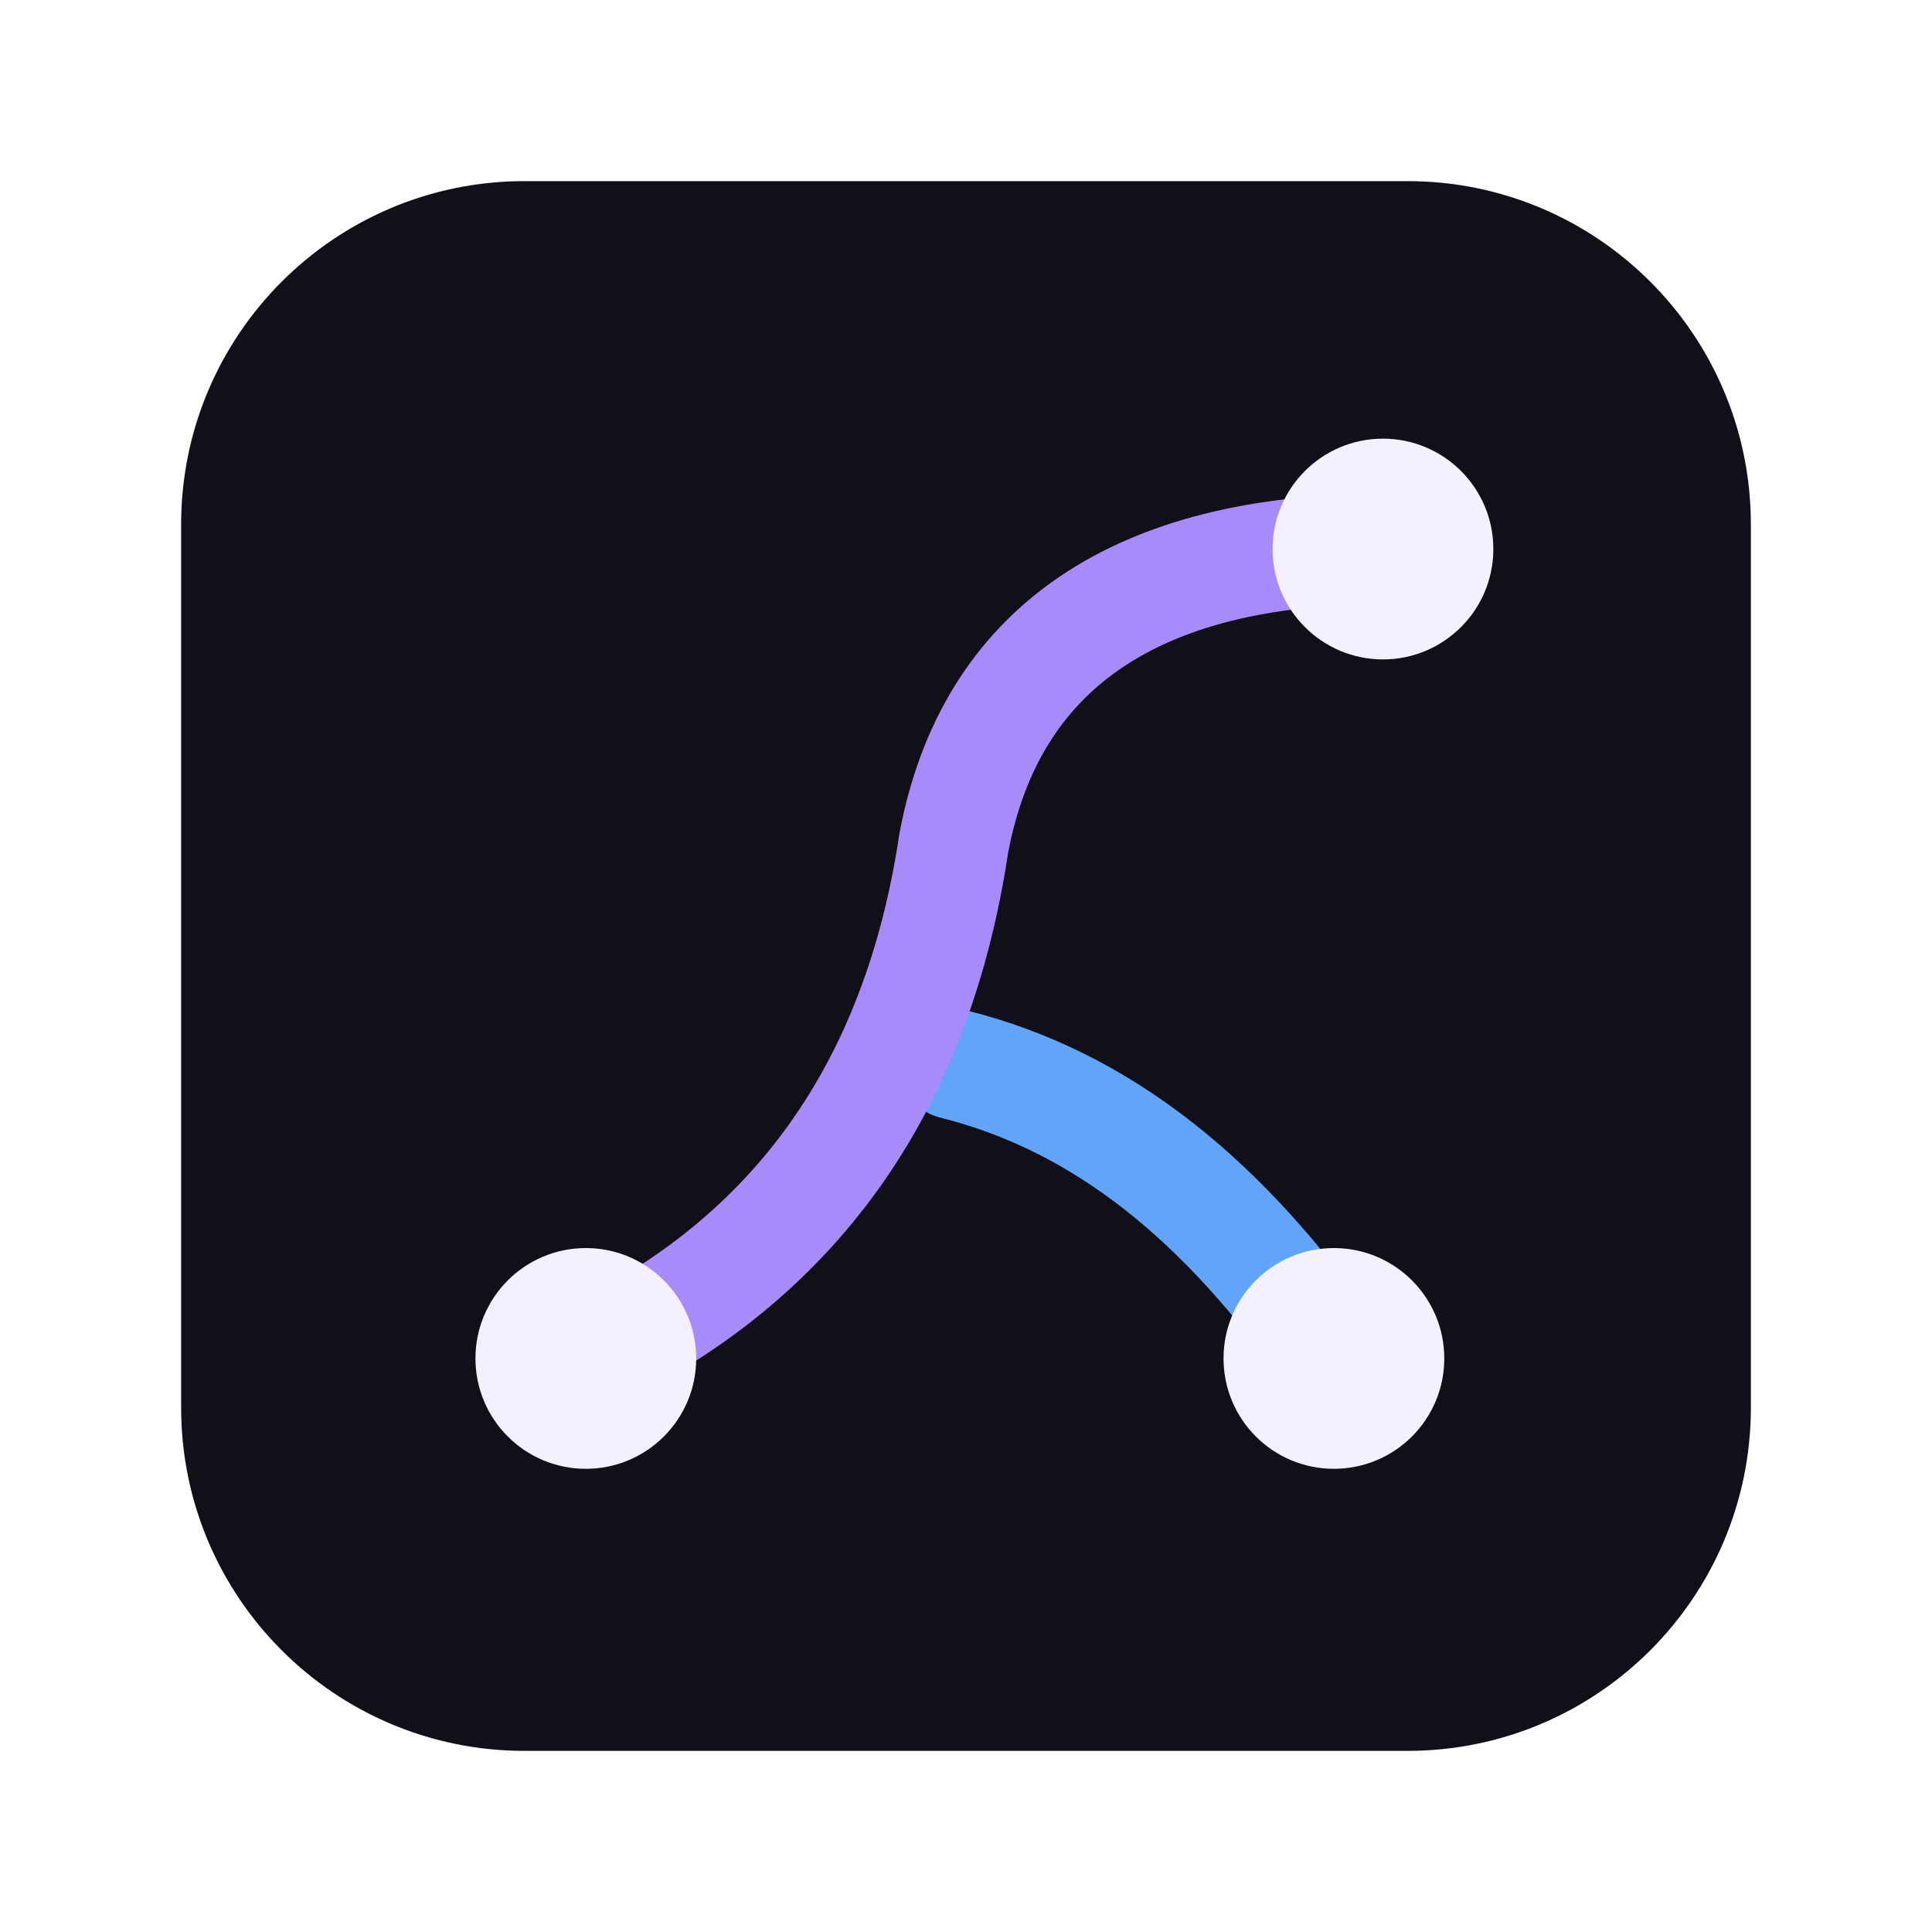
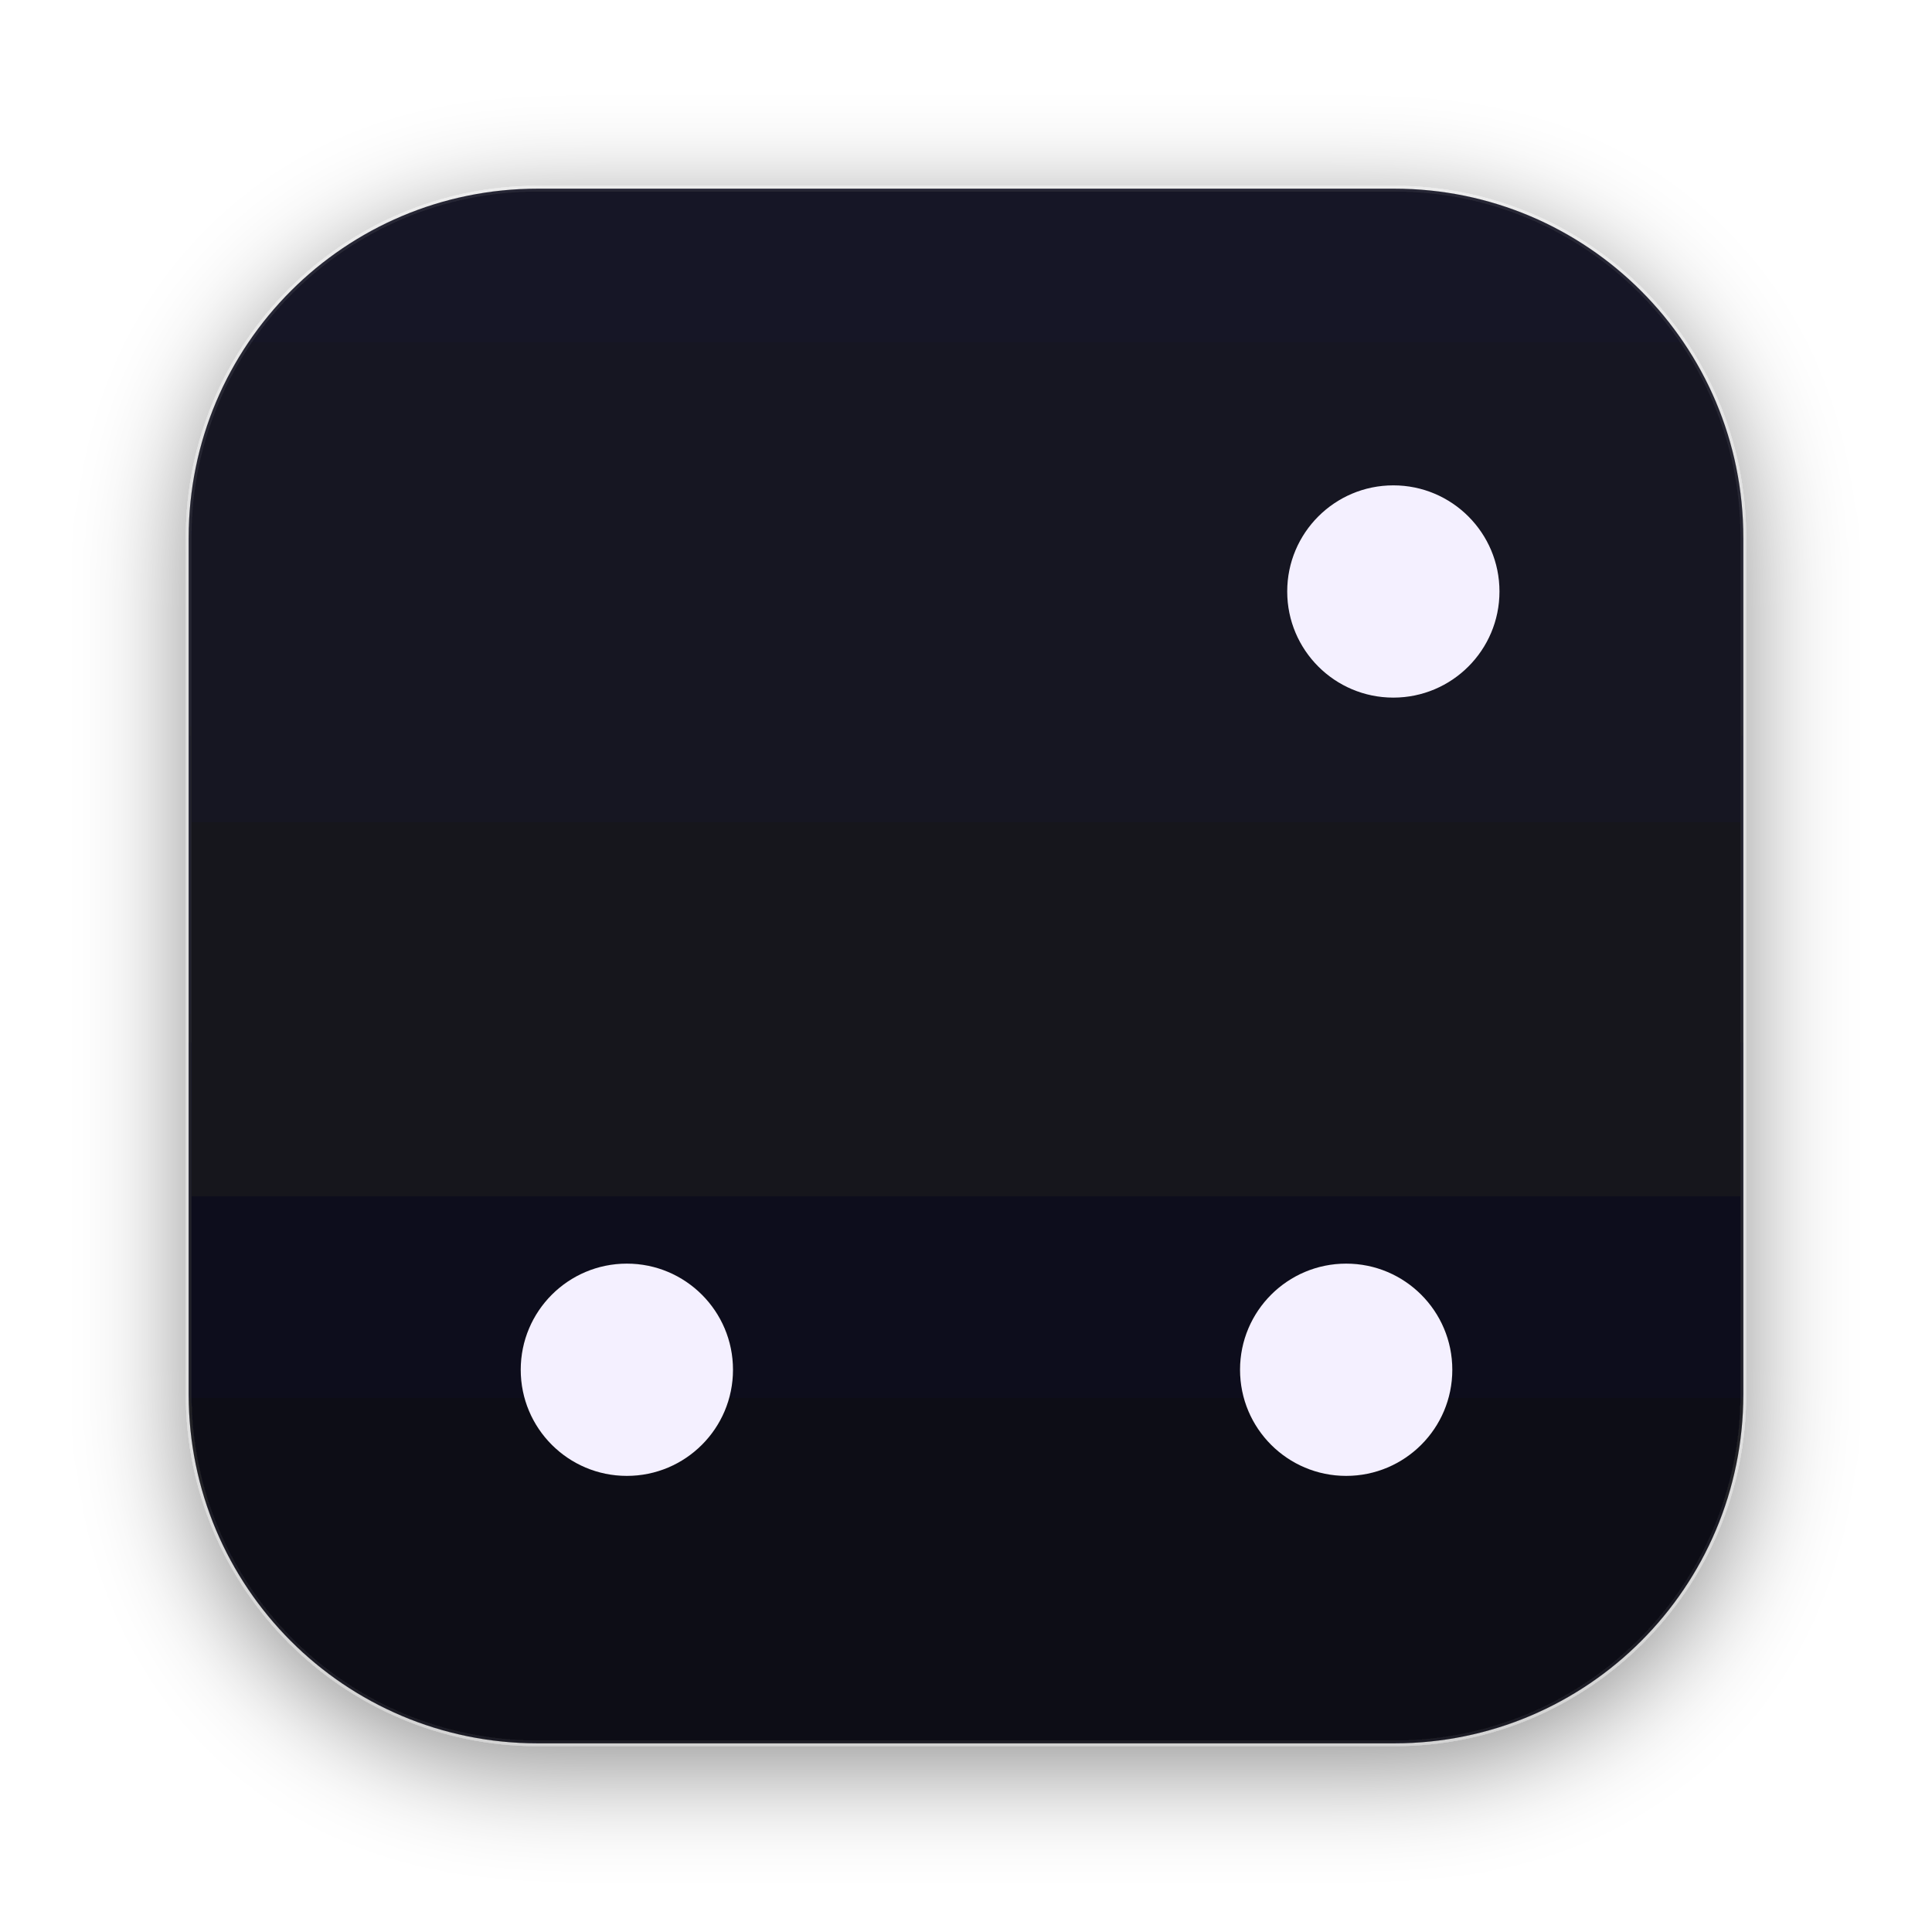
- <svg xmlns="http://www.w3.org/2000/svg" viewBox="0 0 128 128">
-   <g transform="translate(12 12) scale(0.8125)">
-     <rect width="128" height="128" rx="28" fill="#111019" />
-     <path d="M63 72c12 3 22 11 31 24" fill="none" stroke="#60a5fa" stroke-width="9" stroke-linecap="round" />
-     <path d="M33 96c17-8 27-22 30-42 3-16 15-24 35-24" fill="none" stroke="#a78bfa" stroke-width="9" stroke-linecap="round" />
-     <g fill="#f4f0ff">
-       <circle cx="33" cy="96" r="9" />
-       <circle cx="98" cy="30" r="9" />
-       <circle cx="94" cy="96" r="9" />
+ <svg xmlns="http://www.w3.org/2000/svg" viewBox="0 0 1024 1024">
+   <defs>
+     <linearGradient id="bg" x1="0" y1="0" x2="0" y2="1">
+       <stop offset="0%" stop-color="#181826" />
+       <stop offset="100%" stop-color="#0e0e16" />
+     </linearGradient>
+     <filter id="shadow" x="0" y="0" width="1024" height="1024" filterUnits="userSpaceOnUse">
+       <feDropShadow dx="0" dy="12" stdDeviation="28" flood-color="#000" flood-opacity="0.45" />
+     </filter>
+     <filter id="glyph-shadow" x="120" y="120" width="784" height="784" filterUnits="userSpaceOnUse">
+       <feDropShadow dx="0" dy="12" stdDeviation="10" flood-color="#000" flood-opacity="0.35" />
+     </filter>
+   </defs>
+   <g filter="url(#shadow)">
+     <rect x="100" y="100" width="824" height="824" rx="185" fill="url(#bg)" />
+     <rect x="100" y="100" width="824" height="824" rx="185" fill="none" stroke="rgba(255,255,255,0.07)" stroke-width="3" />
+     <g transform="translate(126 126) scale(6.25)">
+       <g filter="url(#glyph-shadow)">
+         <path d="M63 72c12 3 22 11 31 24" fill="none" stroke="#60a5fa" stroke-width="9" stroke-linecap="round" />
+         <path d="M33 96c17-8 27-22 30-42 3-16 15-24 35-24" fill="none" stroke="#a78bfa" stroke-width="9" stroke-linecap="round" />
+       </g>
+       <g fill="#f4f0ff">
+         <circle cx="33" cy="96" r="9" />
+         <circle cx="98" cy="30" r="9" />
+         <circle cx="94" cy="96" r="9" />
+       </g>
    </g>
  </g>
</svg>
